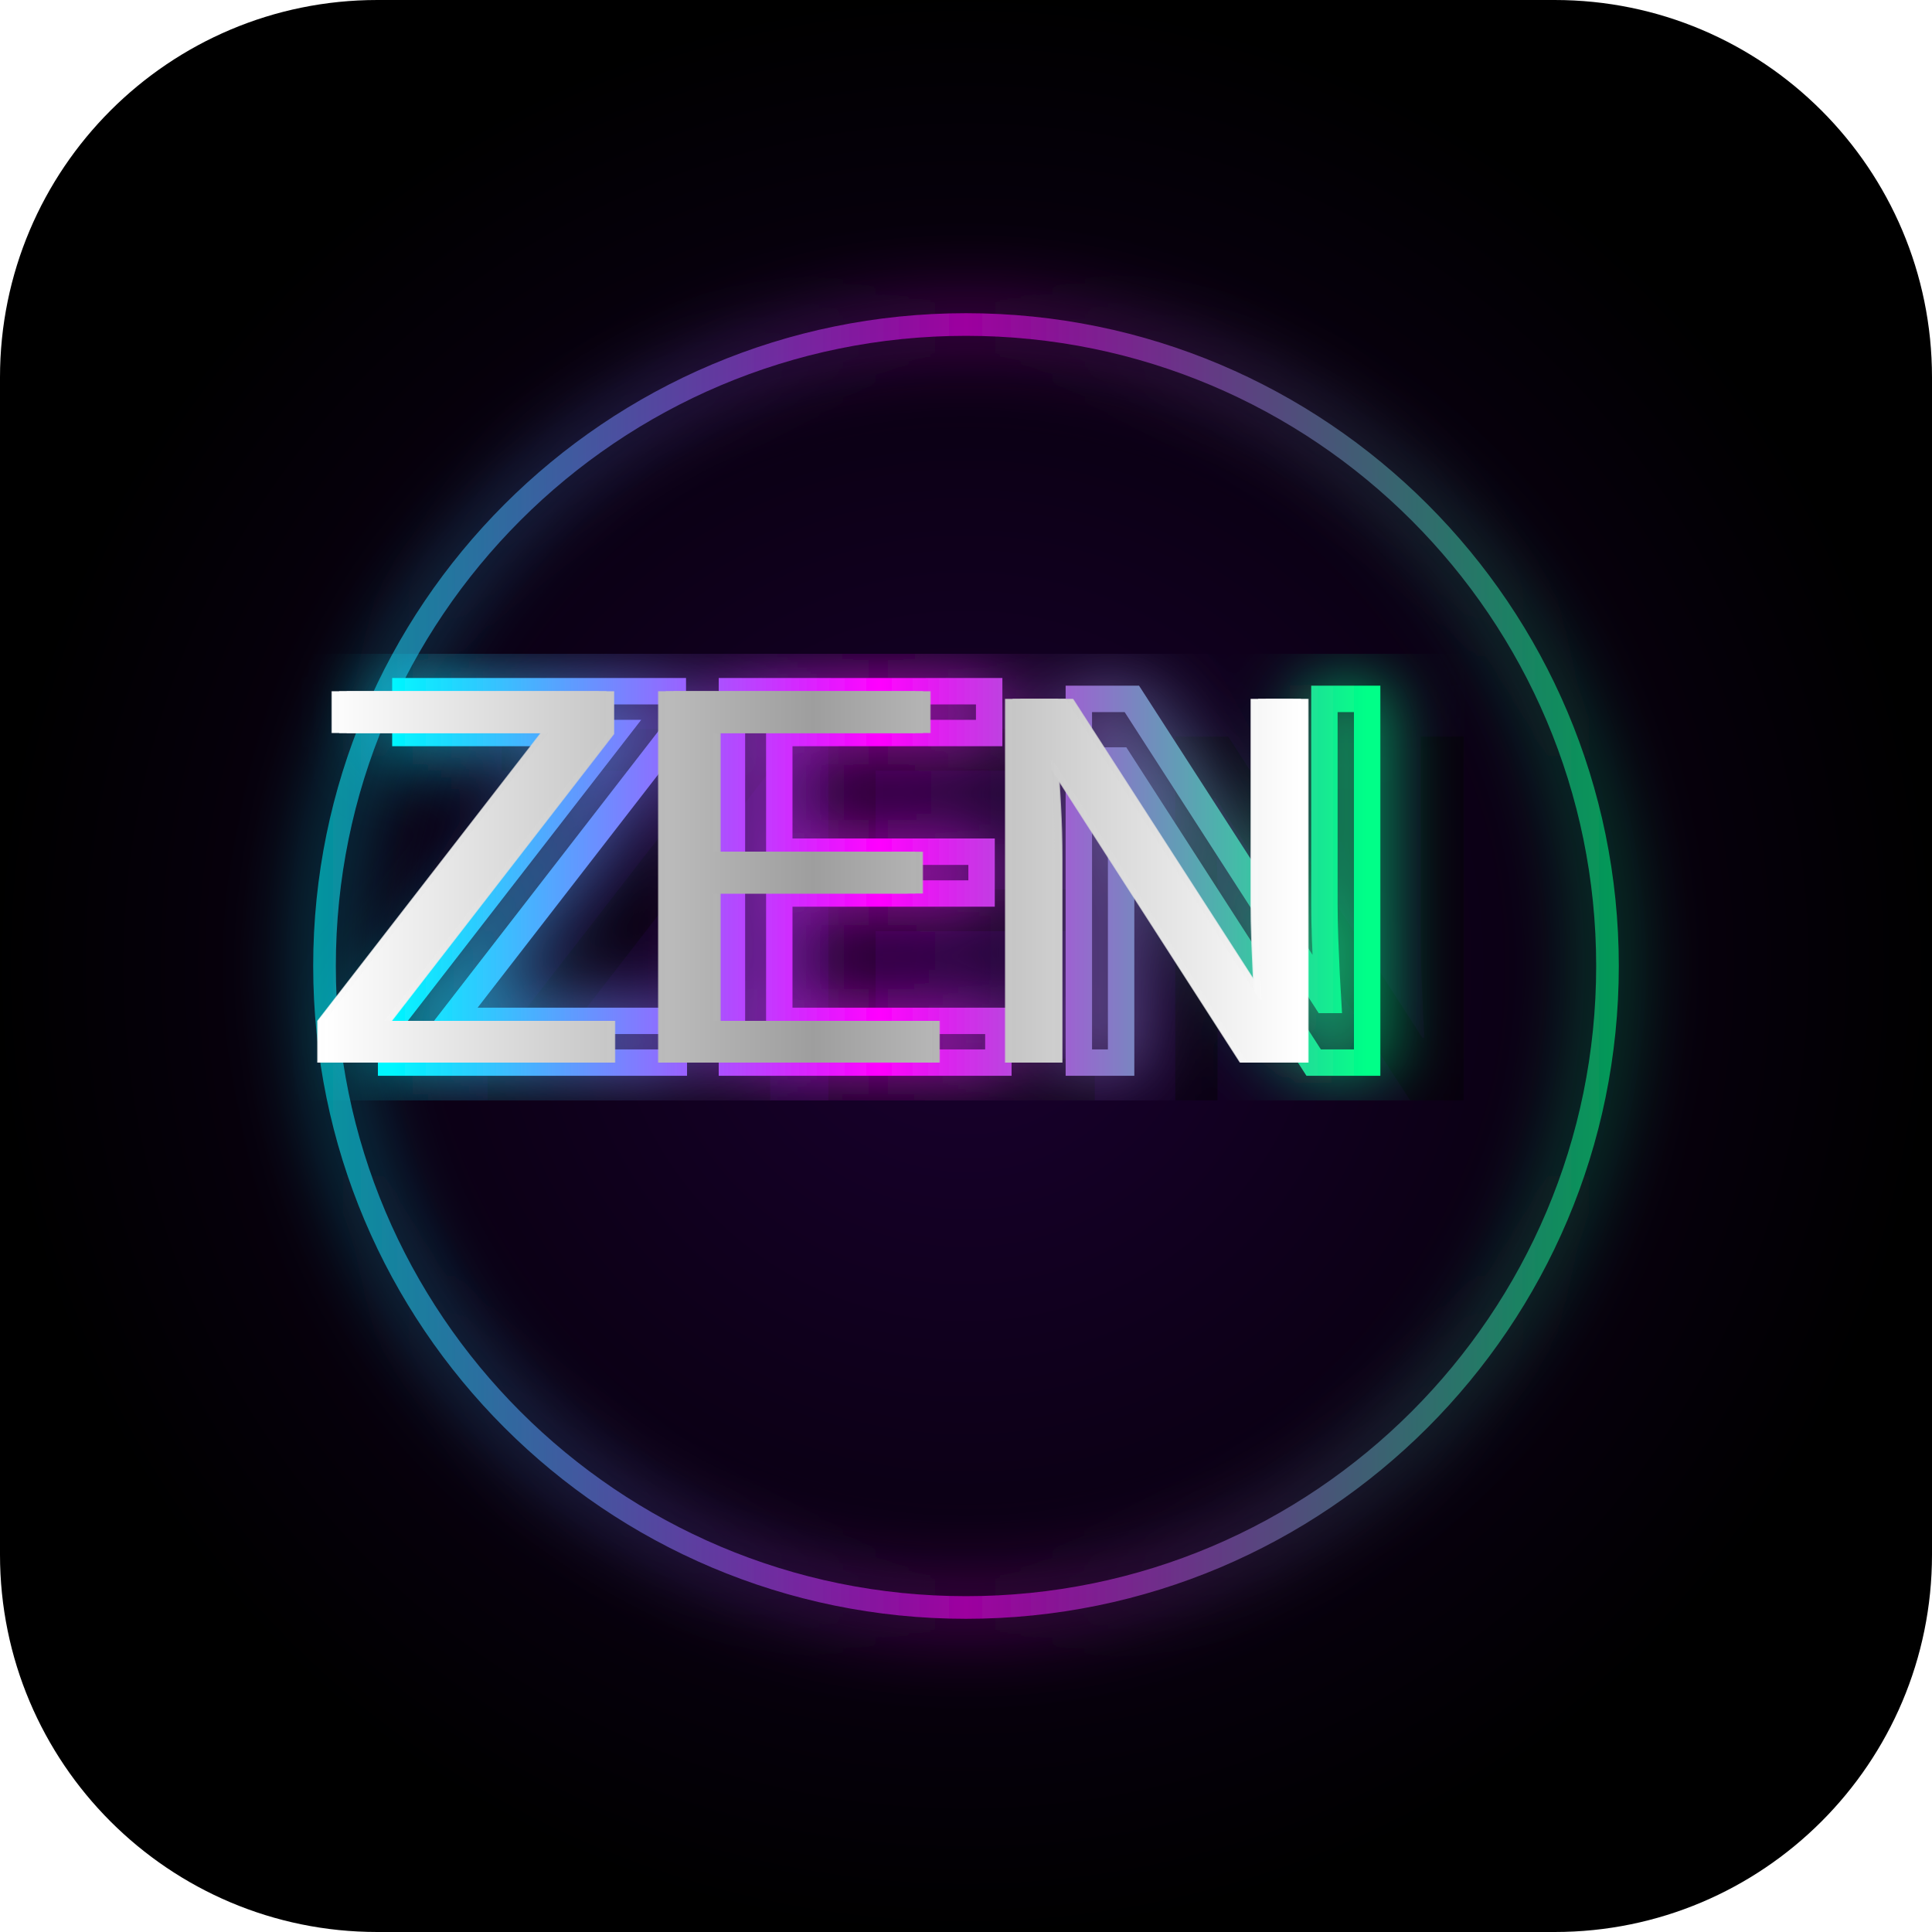
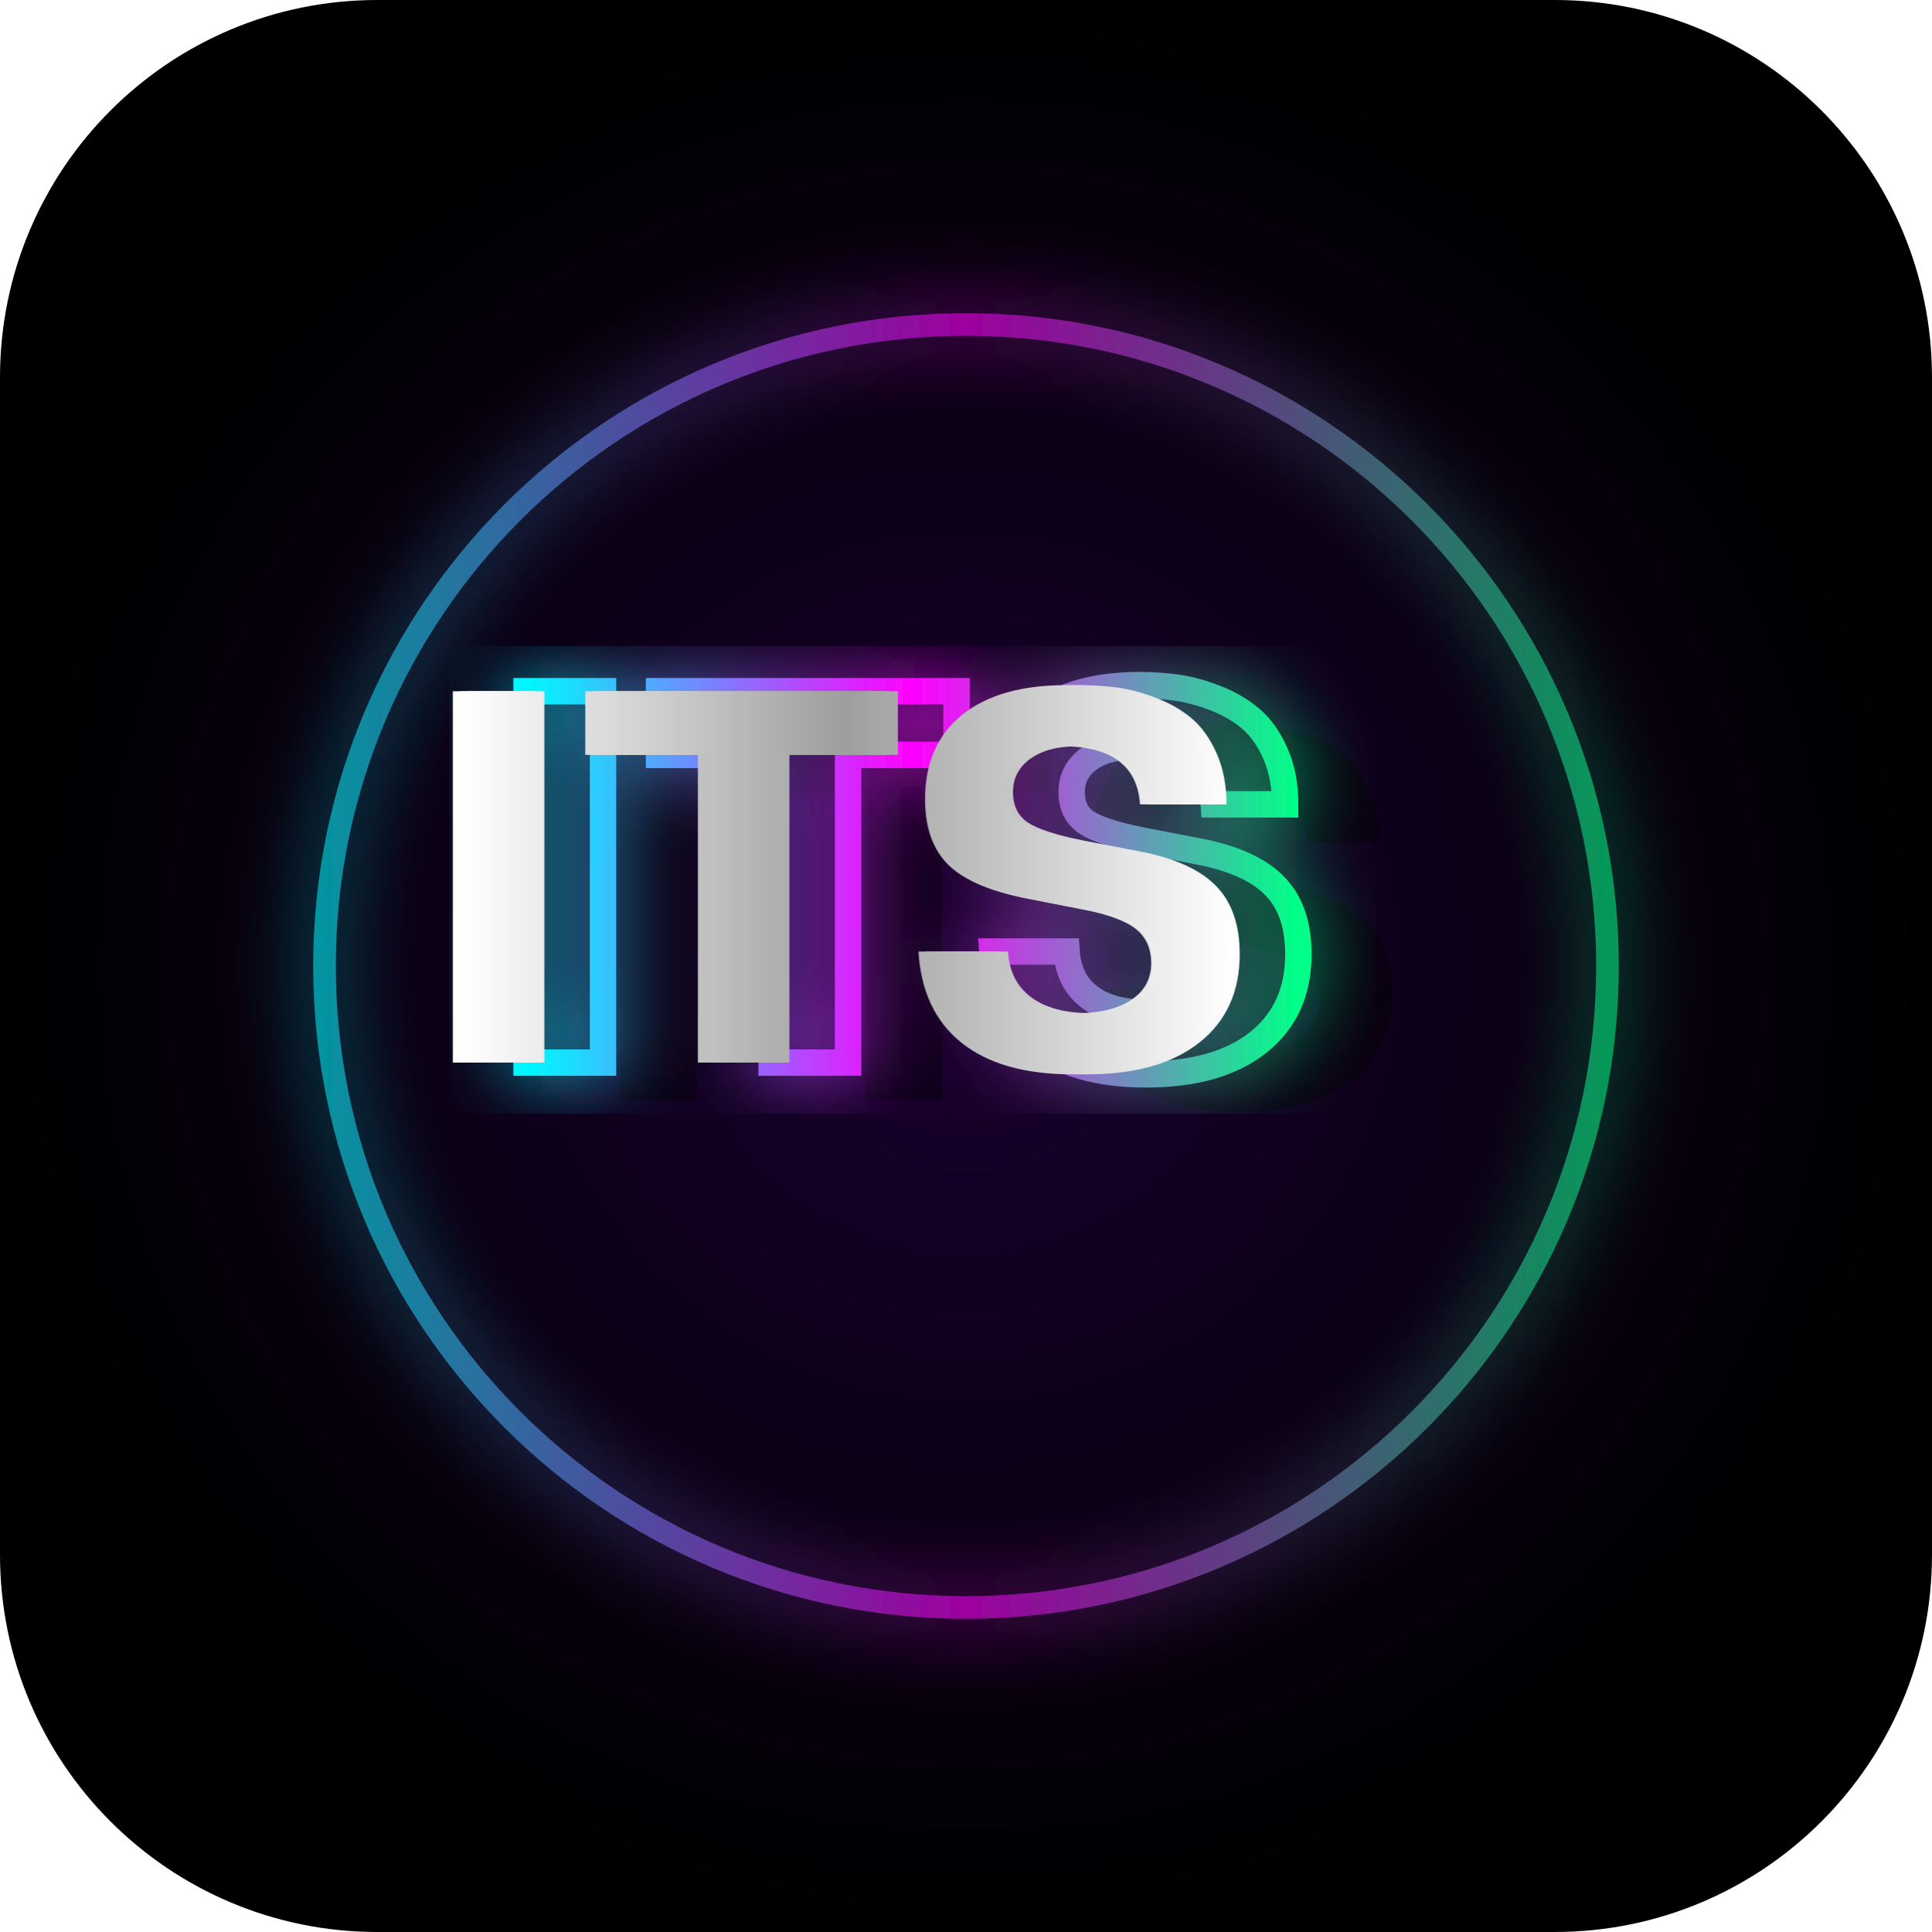
<svg xmlns="http://www.w3.org/2000/svg" width="512" height="512" viewBox="0 0 512 512">
  <defs>
    <radialGradient id="bg">
      <stop offset="0%" stop-color="#1a0030" />
      <stop offset="100%" stop-color="#000000" />
    </radialGradient>
    <linearGradient id="neon">
      <stop offset="0%" stop-color="#00f7ff" />
      <stop offset="50%" stop-color="#ff00ff" />
      <stop offset="100%" stop-color="#00ff88" />
    </linearGradient>
    <linearGradient id="chrome">
      <stop offset="0%" stop-color="#ffffff" />
      <stop offset="50%" stop-color="#9e9e9e" />
      <stop offset="100%" stop-color="#ffffff" />
    </linearGradient>
    <filter id="glow">
      <feGaussianBlur stdDeviation="10" result="b" />
      <feMerge>
        <feMergeNode in="b" />
        <feMergeNode in="SourceGraphic" />
      </feMerge>
    </filter>
    <filter id="glitch">
      <feOffset dx="2" dy="0" result="r" />
      <feOffset dx="-2" dy="0" in="SourceGraphic" result="g" />
      <feMerge>
        <feMergeNode in="r" />
        <feMergeNode in="g" />
        <feMergeNode in="SourceGraphic" />
      </feMerge>
    </filter>
  </defs>
  <rect width="512" height="512" rx="100" fill="url(#bg)" />
  <circle cx="256" cy="256" r="0" fill="#00f7ff" opacity="0.3">
    <animate attributeName="r" values="0;250;0" dur="1.8s" repeatCount="indefinite" />
    <animate attributeName="opacity" values="0.6;0;0.6" dur="1.8s" repeatCount="indefinite" />
  </circle>
  <circle cx="256" cy="256" r="170" fill="none" stroke="url(#neon)" stroke-width="6" opacity="0.6" filter="url(#glow)">
    <animateTransform attributeName="transform" type="rotate" from="0 256 256" to="360 256 256" dur="6s" repeatCount="indefinite" />
  </circle>
  <text x="50%" y="55%" text-anchor="middle" font-size="135" font-family="Arial Black" fill="#000" opacity="0.4" transform="translate(8,10)">
-     ᏃᎬΝ
+     𝐈𝐓𝐒
  </text>
  <text x="50%" y="55%" text-anchor="middle" font-size="135" font-family="Arial Black" fill="none" stroke="url(#neon)" stroke-width="7" filter="url(#glow)">
-     ᏃᎬΝ
+     𝐈𝐓𝐒
    <animate attributeName="stroke-width" values="5;10;5" dur="1.5s" repeatCount="indefinite" />
  </text>
  <text x="50%" y="55%" text-anchor="middle" font-size="135" font-family="Arial Black" fill="url(#chrome)" filter="url(#glitch)">
-     ᏃᎬΝ
+     𝐈𝐓𝐒
    <animate attributeName="opacity" values="0.7;1;0.7" dur="1.2s" repeatCount="indefinite" />
    <animateTransform attributeName="transform" type="scale" values="0.95;1.05;0.95" dur="1.2s" repeatCount="indefinite" />
  </text>
</svg>
